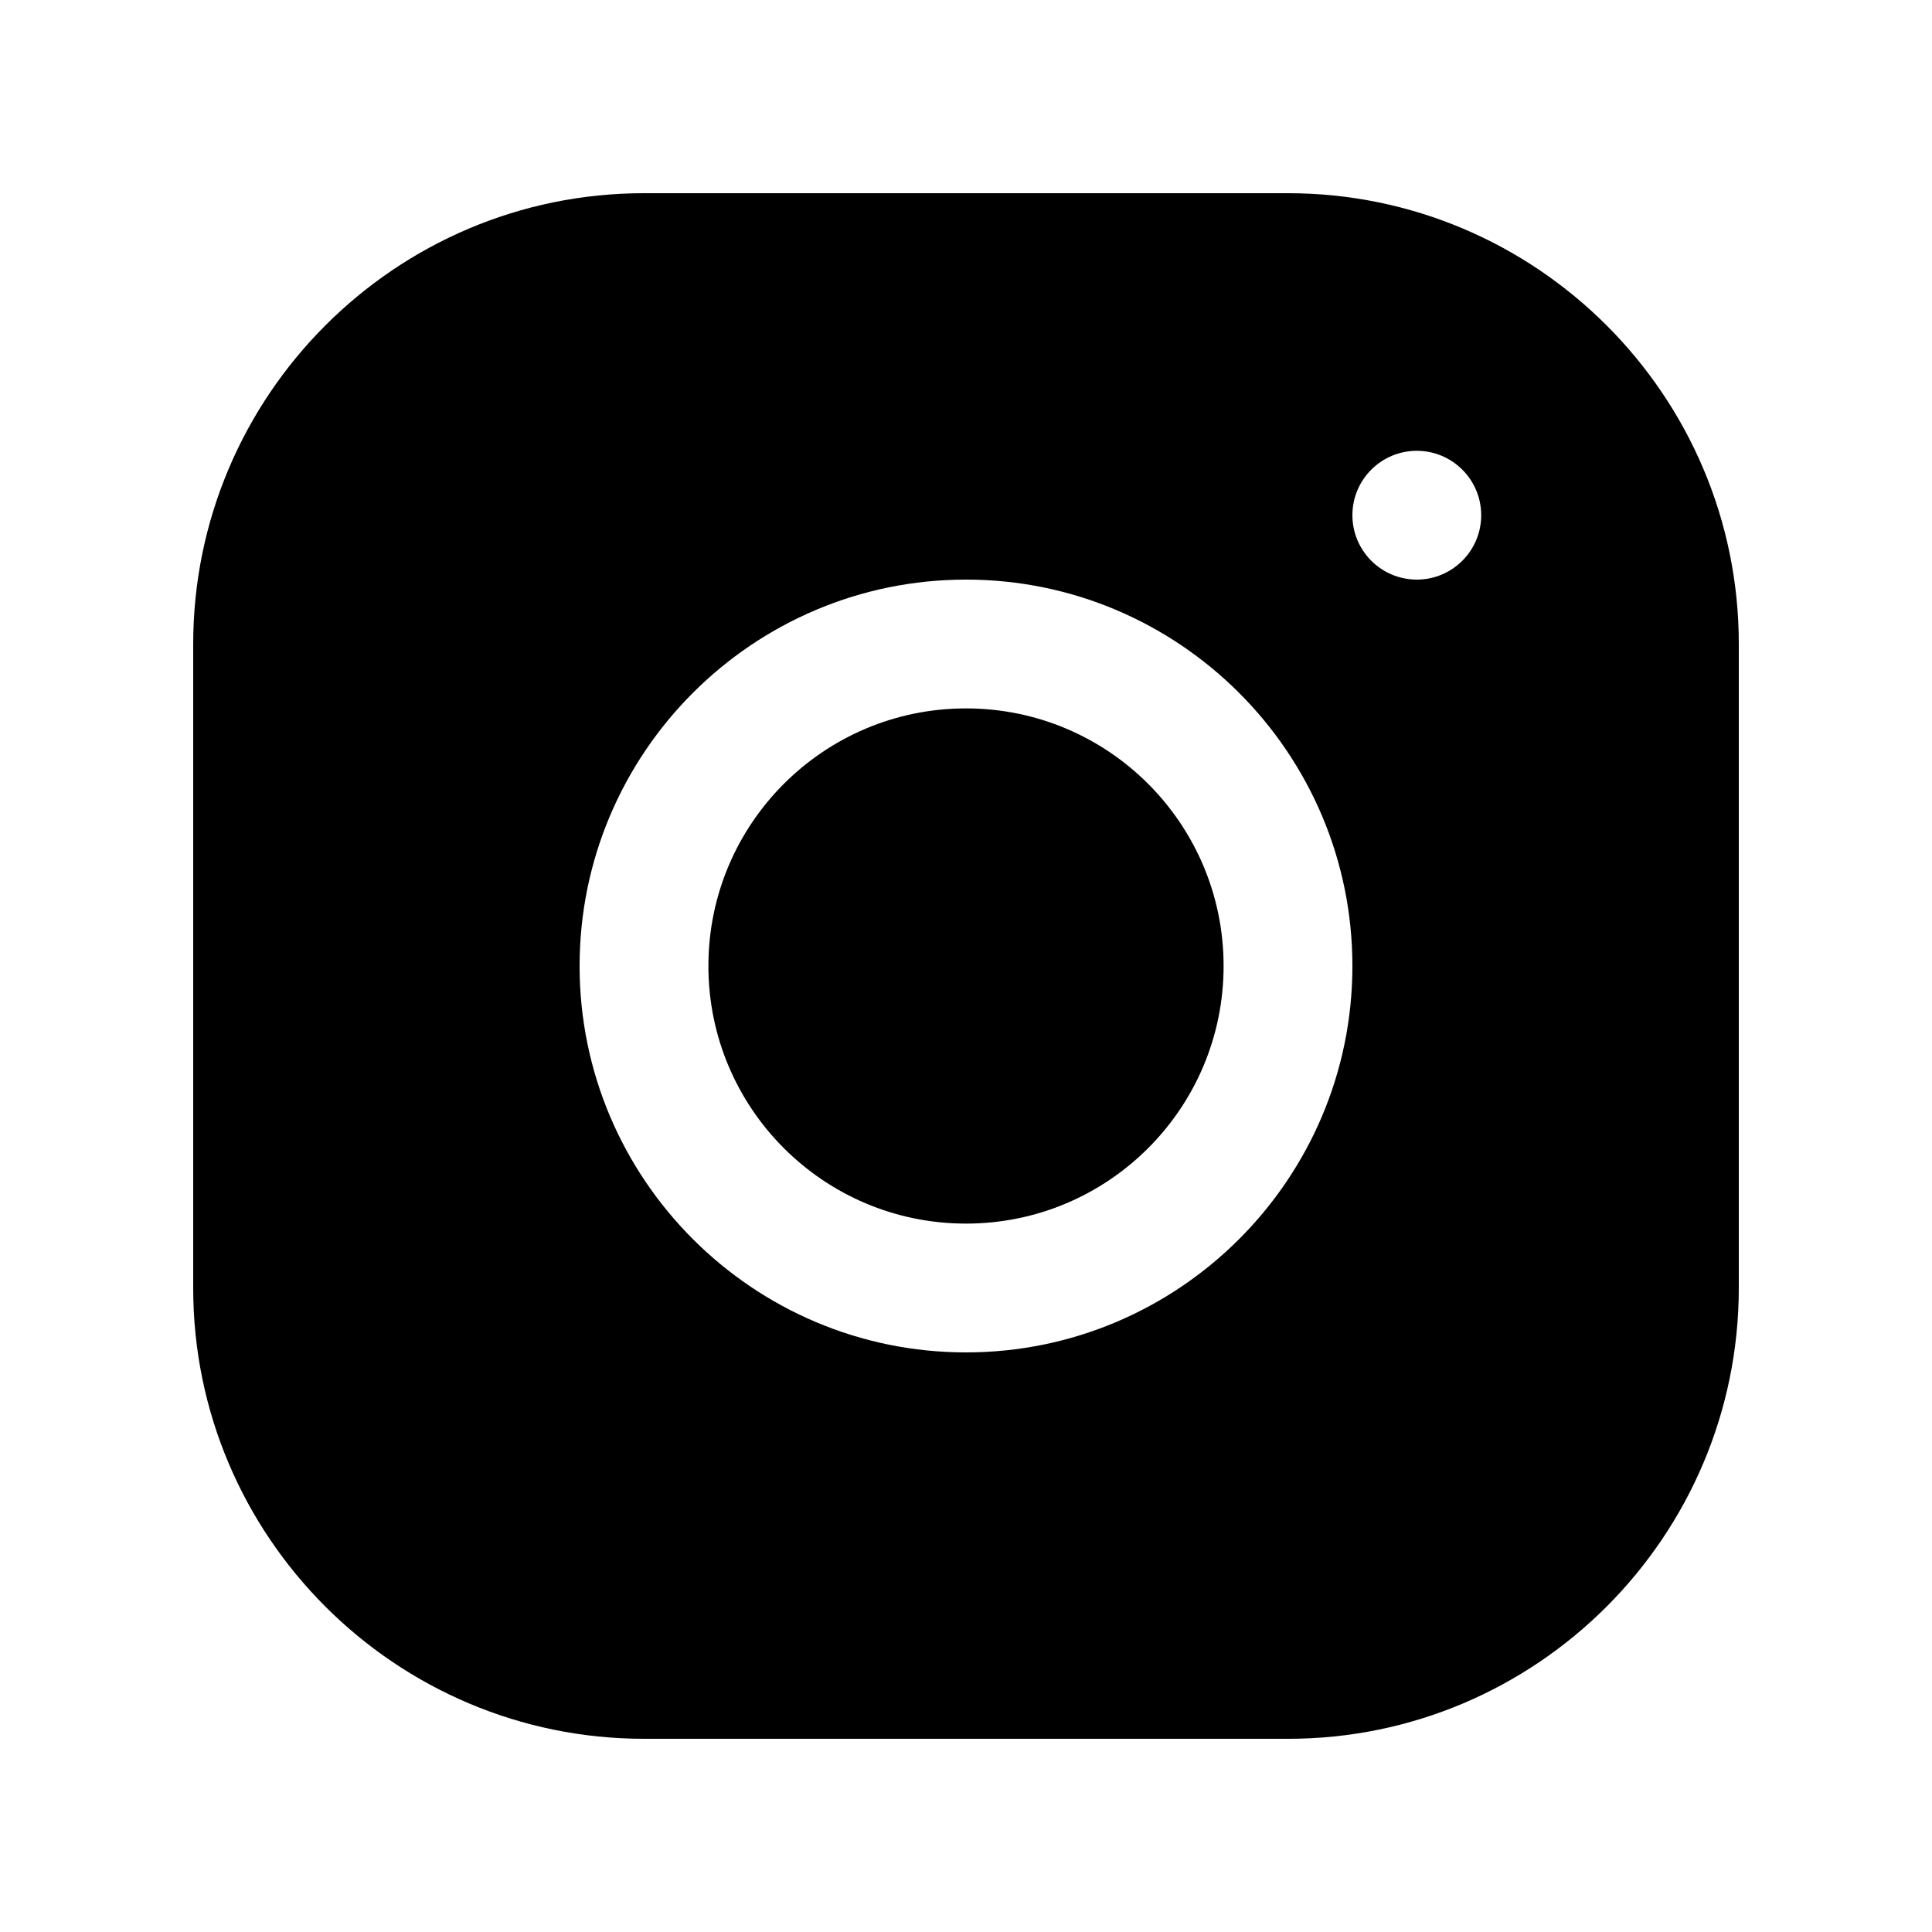
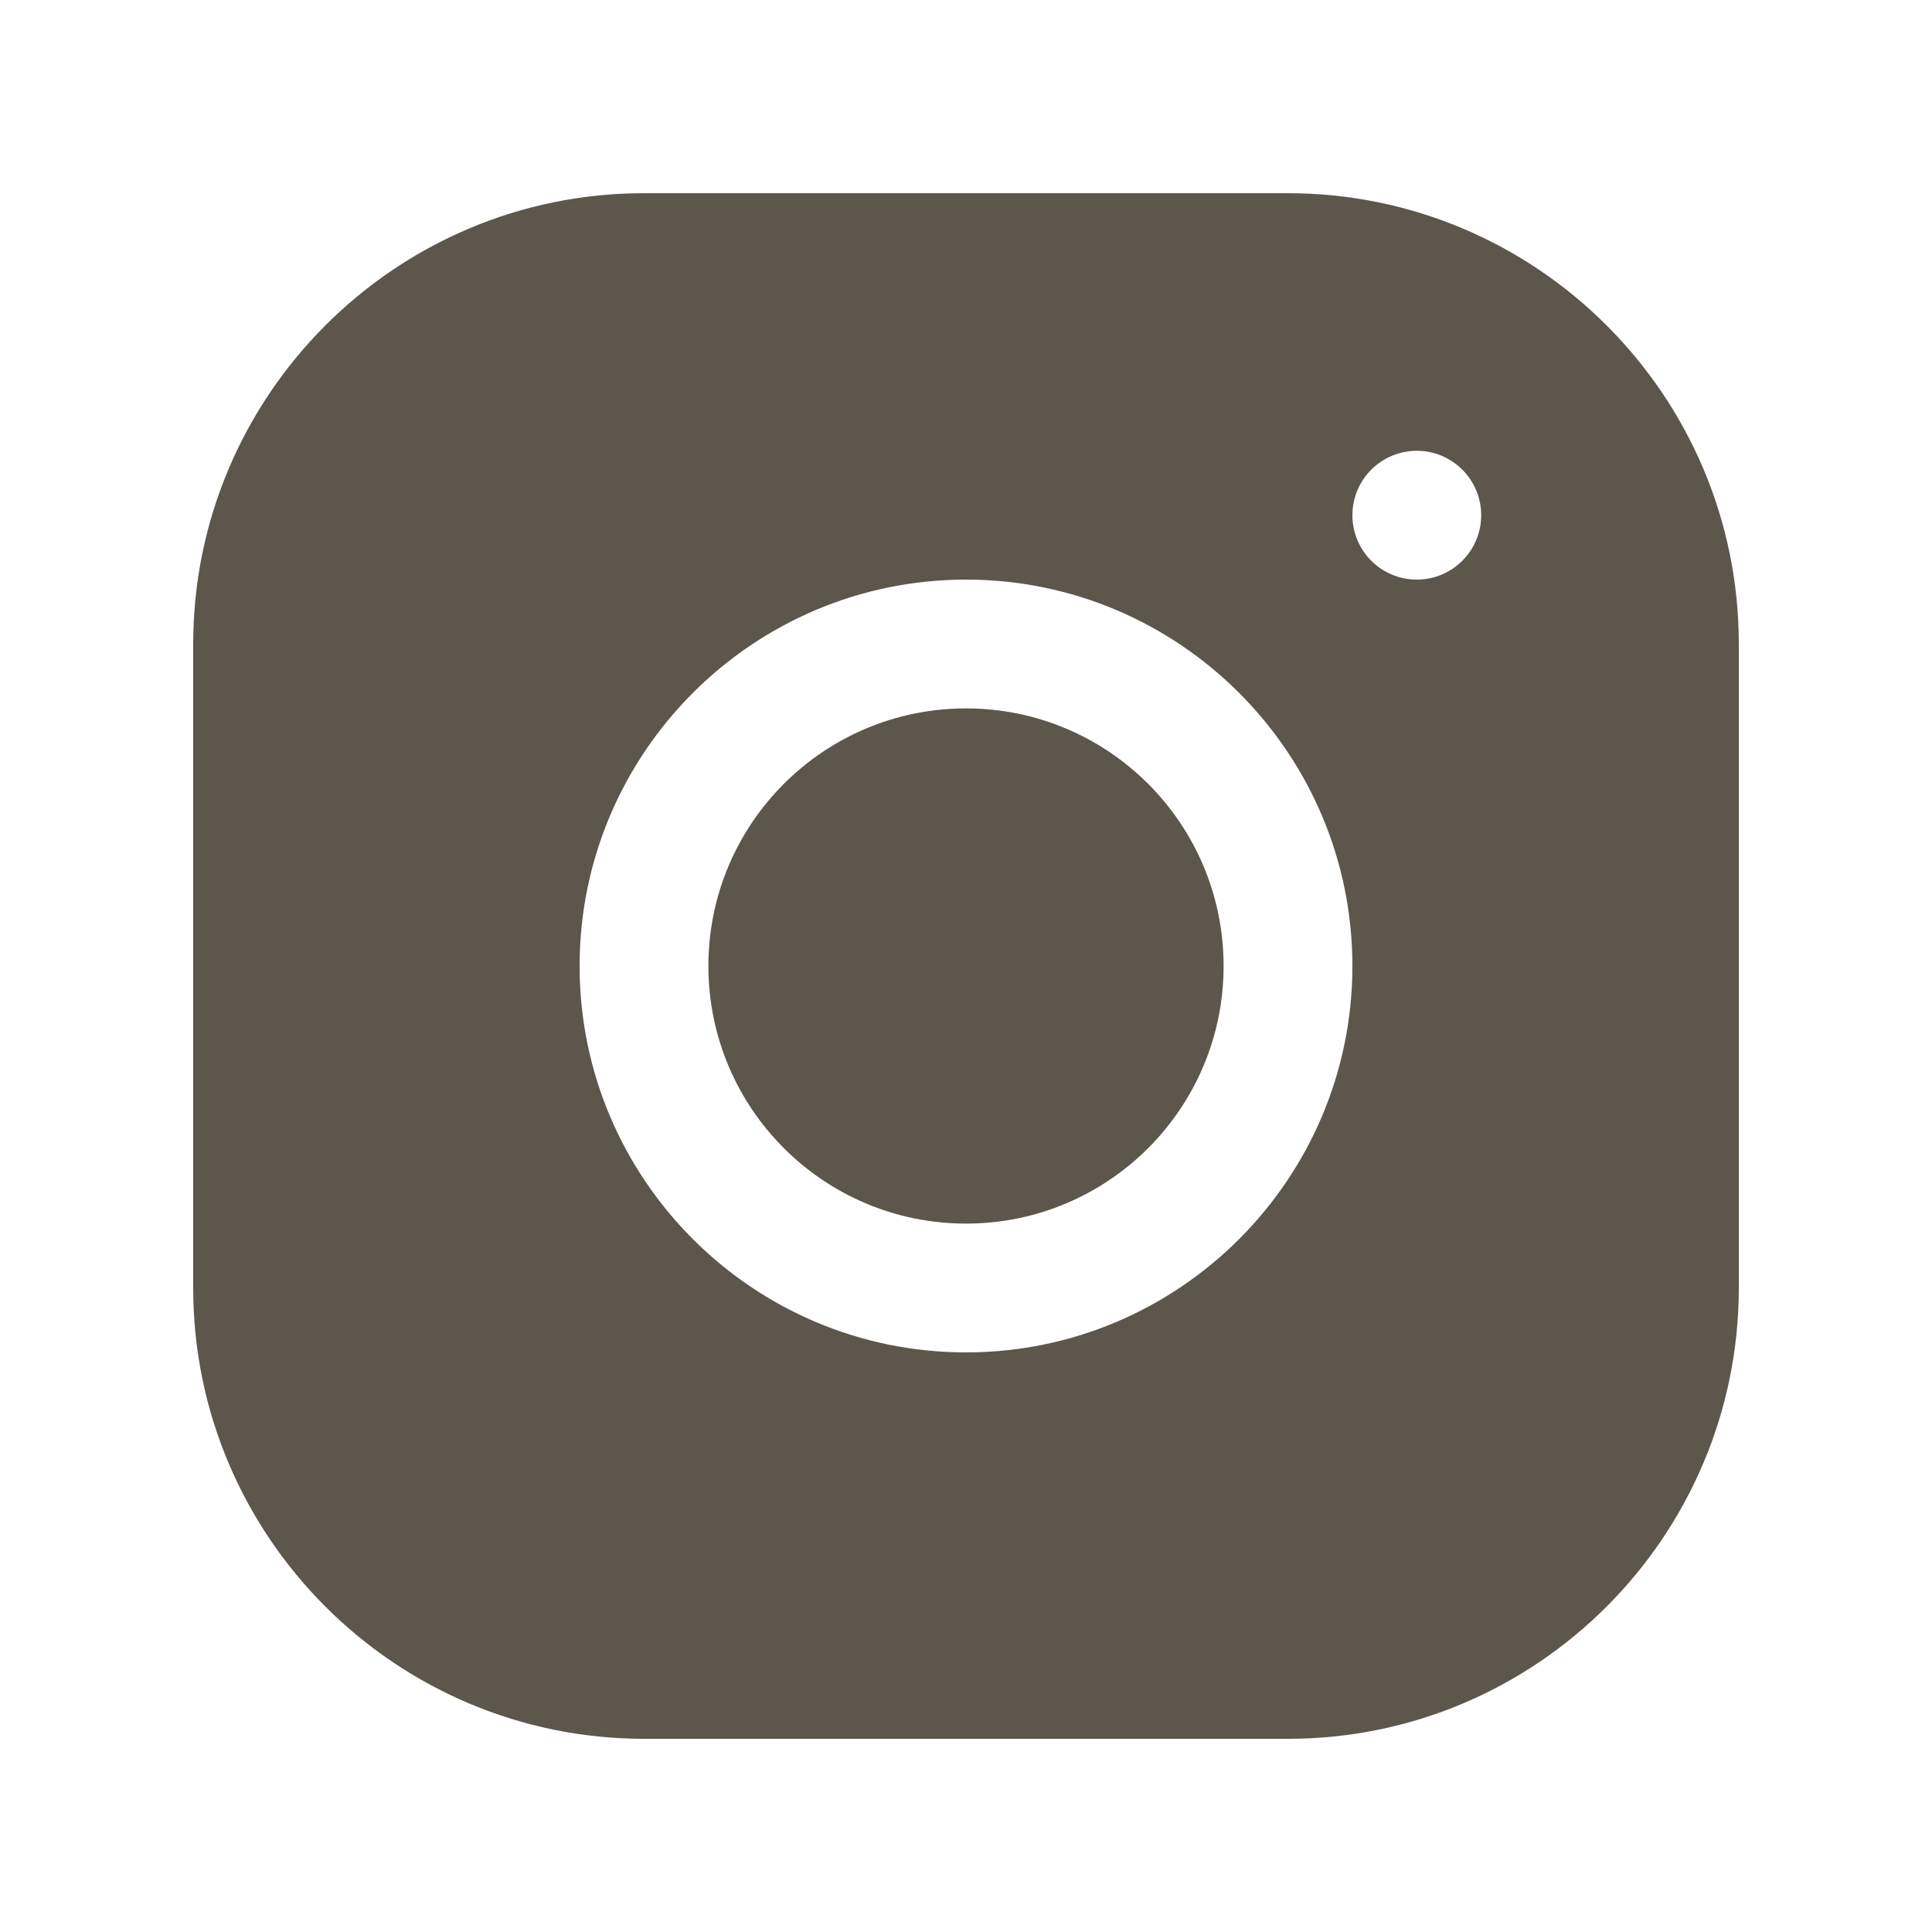
- <svg xmlns="http://www.w3.org/2000/svg" viewBox="0 0 30 30" width="30px" height="30px">
-   <path d="M 9.998 3 C 6.139 3 3 6.142 3 10.002 L 3 20.002 C 3 23.861 6.142 27 10.002 27 L 20.002 27 C 23.861 27 27 23.858 27 19.998 L 27 9.998 C 27 6.139 23.858 3 19.998 3 L 9.998 3 z M 22 7 C 22.552 7 23 7.448 23 8 C 23 8.552 22.552 9 22 9 C 21.448 9 21 8.552 21 8 C 21 7.448 21.448 7 22 7 z M 15 9 C 18.309 9 21 11.691 21 15 C 21 18.309 18.309 21 15 21 C 11.691 21 9 18.309 9 15 C 9 11.691 11.691 9 15 9 z M 15 11 A 4 4 0 0 0 11 15 A 4 4 0 0 0 15 19 A 4 4 0 0 0 19 15 A 4 4 0 0 0 15 11 z" />
+ <svg xmlns="http://www.w3.org/2000/svg" viewBox="0,0,256,256" width="30px" height="30px">
+   <g fill="#5c564c" fill-rule="nonzero" stroke="none" stroke-width="1" stroke-linecap="butt" stroke-linejoin="miter" stroke-miterlimit="10" stroke-dasharray="" stroke-dashoffset="0" font-family="none" font-weight="none" font-size="none" text-anchor="none" style="mix-blend-mode: normal">
+     <g transform="scale(8.53333,8.53333)">
+       <path d="M9.998,3c-3.859,0 -6.998,3.142 -6.998,7.002v10c0,3.859 3.142,6.998 7.002,6.998h10c3.859,0 6.998,-3.142 6.998,-7.002v-10c0,-3.859 -3.142,-6.998 -7.002,-6.998zM22,7c0.552,0 1,0.448 1,1c0,0.552 -0.448,1 -1,1c-0.552,0 -1,-0.448 -1,-1c0,-0.552 0.448,-1 1,-1zM15,9c3.309,0 6,2.691 6,6c0,3.309 -2.691,6 -6,6c-3.309,0 -6,-2.691 -6,-6c0,-3.309 2.691,-6 6,-6zM15,11c-2.209,0 -4,1.791 -4,4c0,2.209 1.791,4 4,4c2.209,0 4,-1.791 4,-4c0,-2.209 -1.791,-4 -4,-4z" />
+     </g>
+   </g>
</svg>
